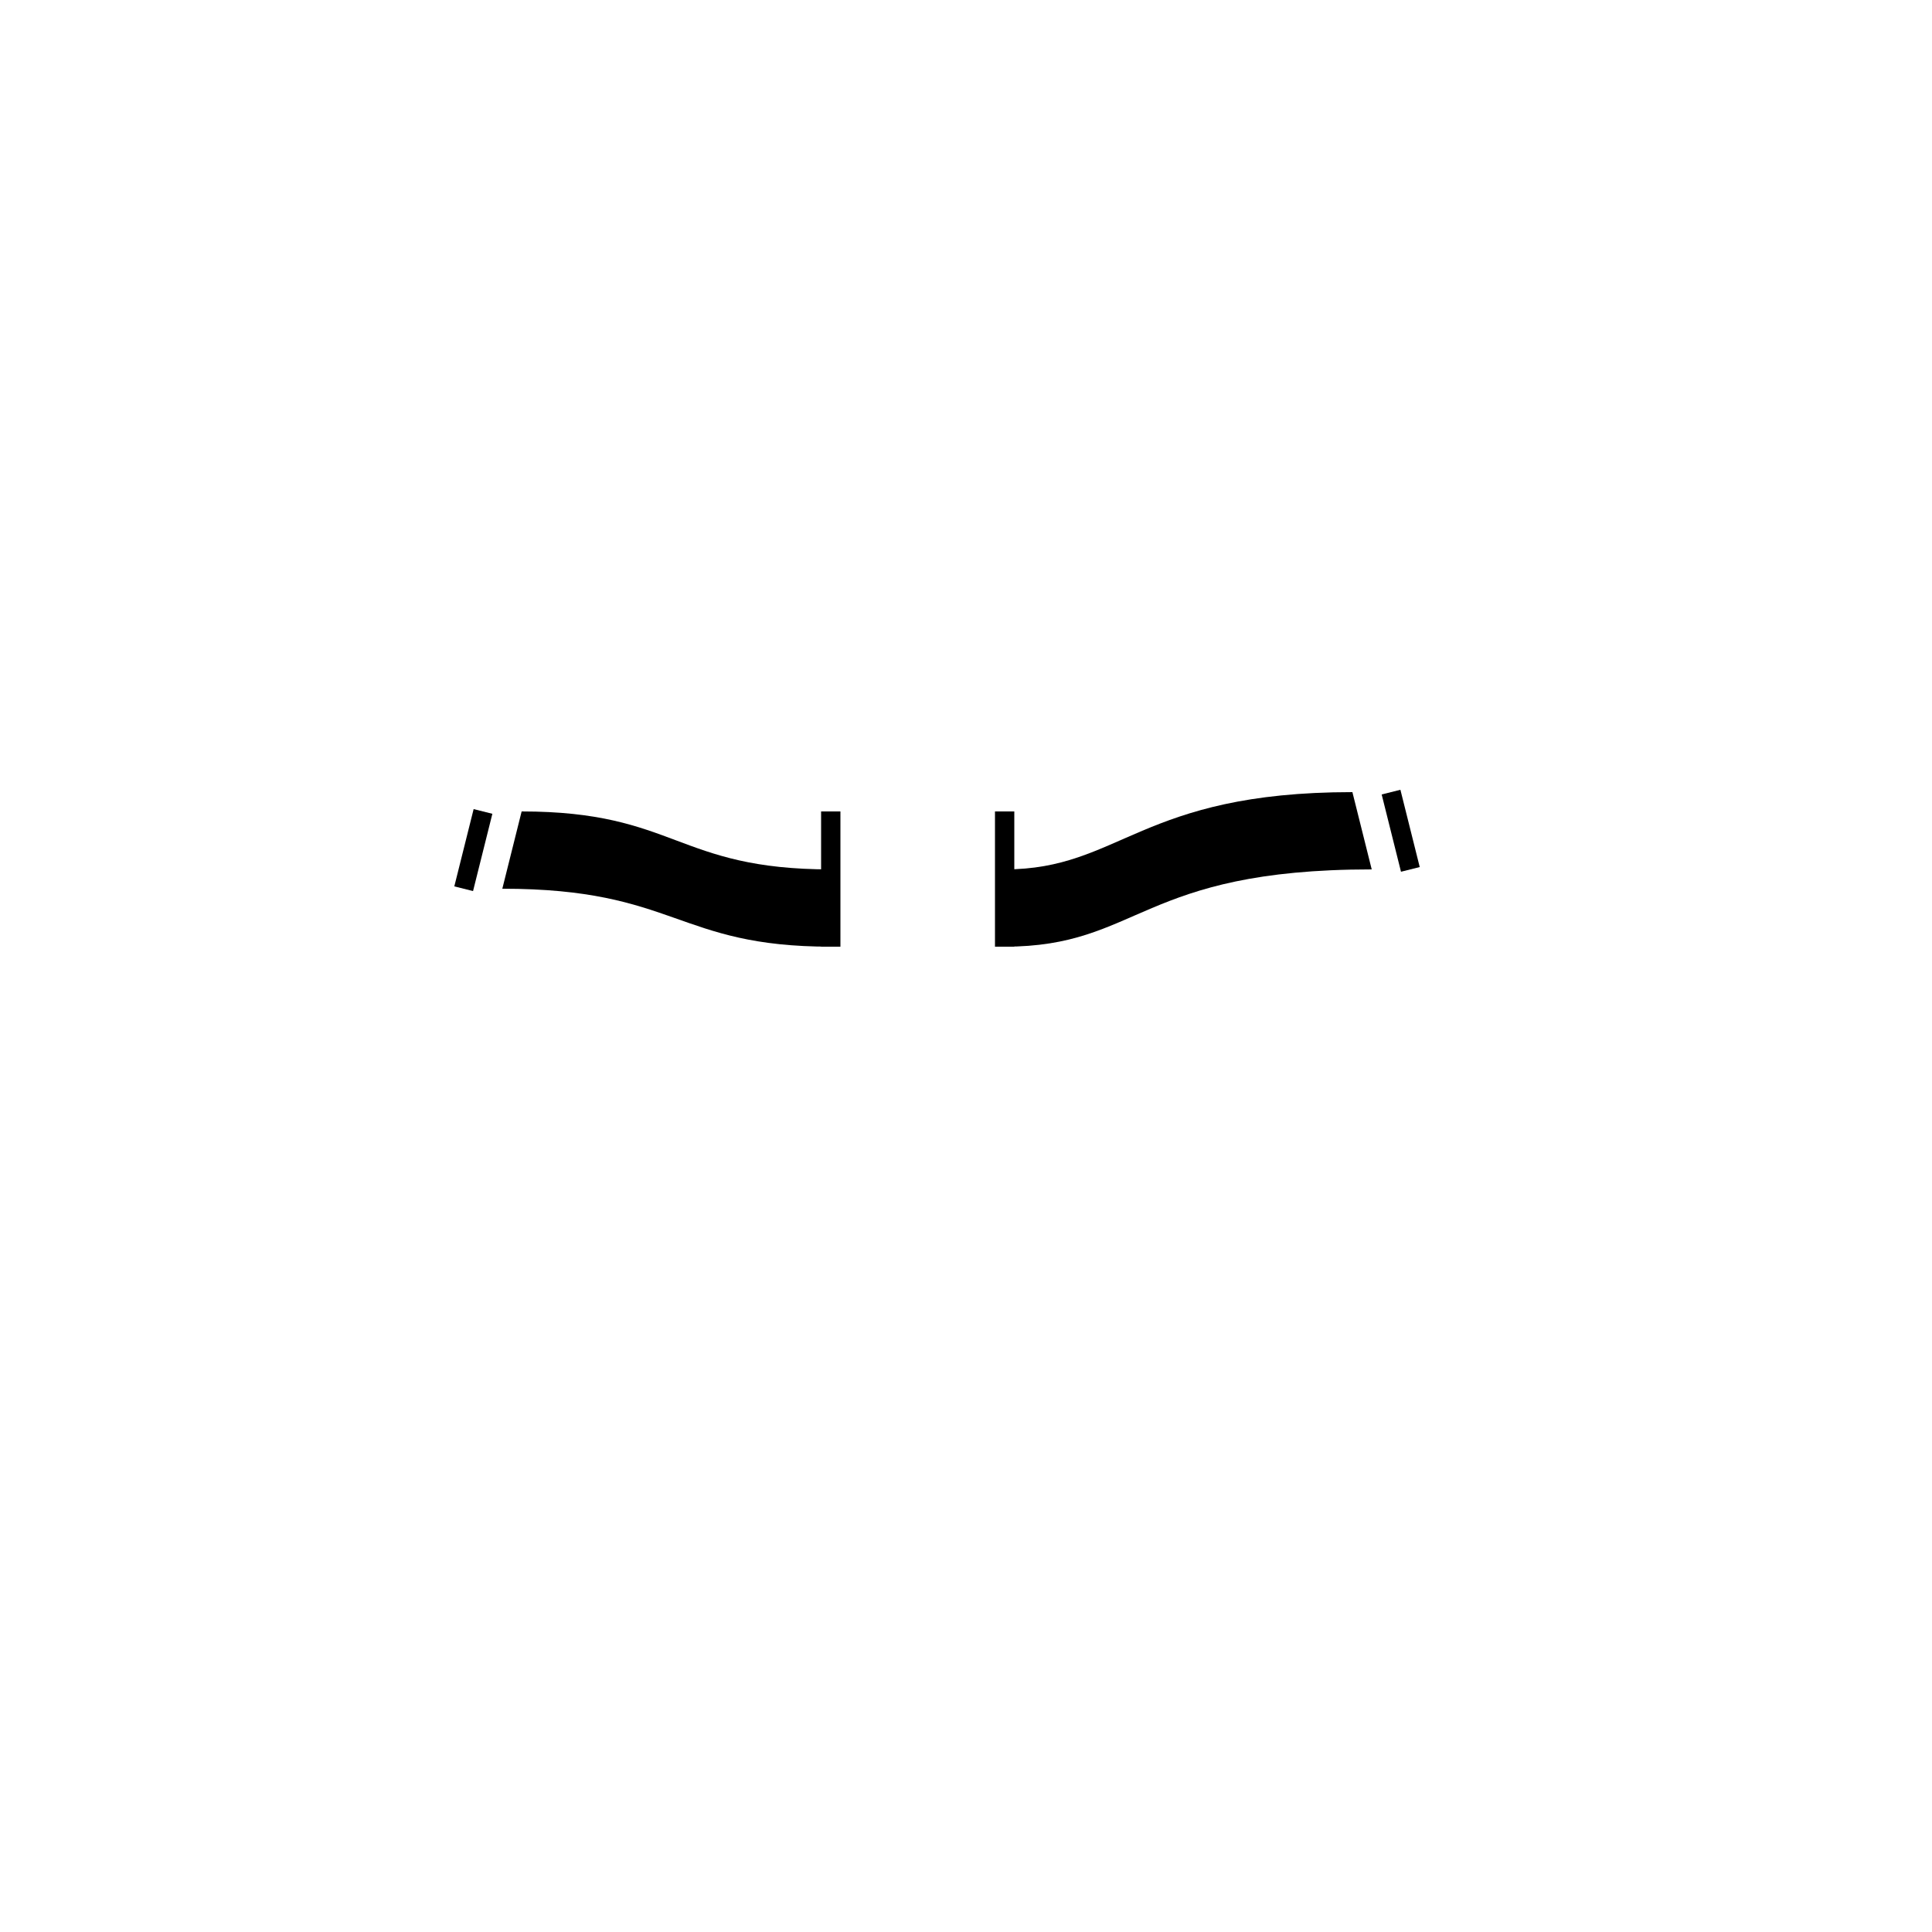
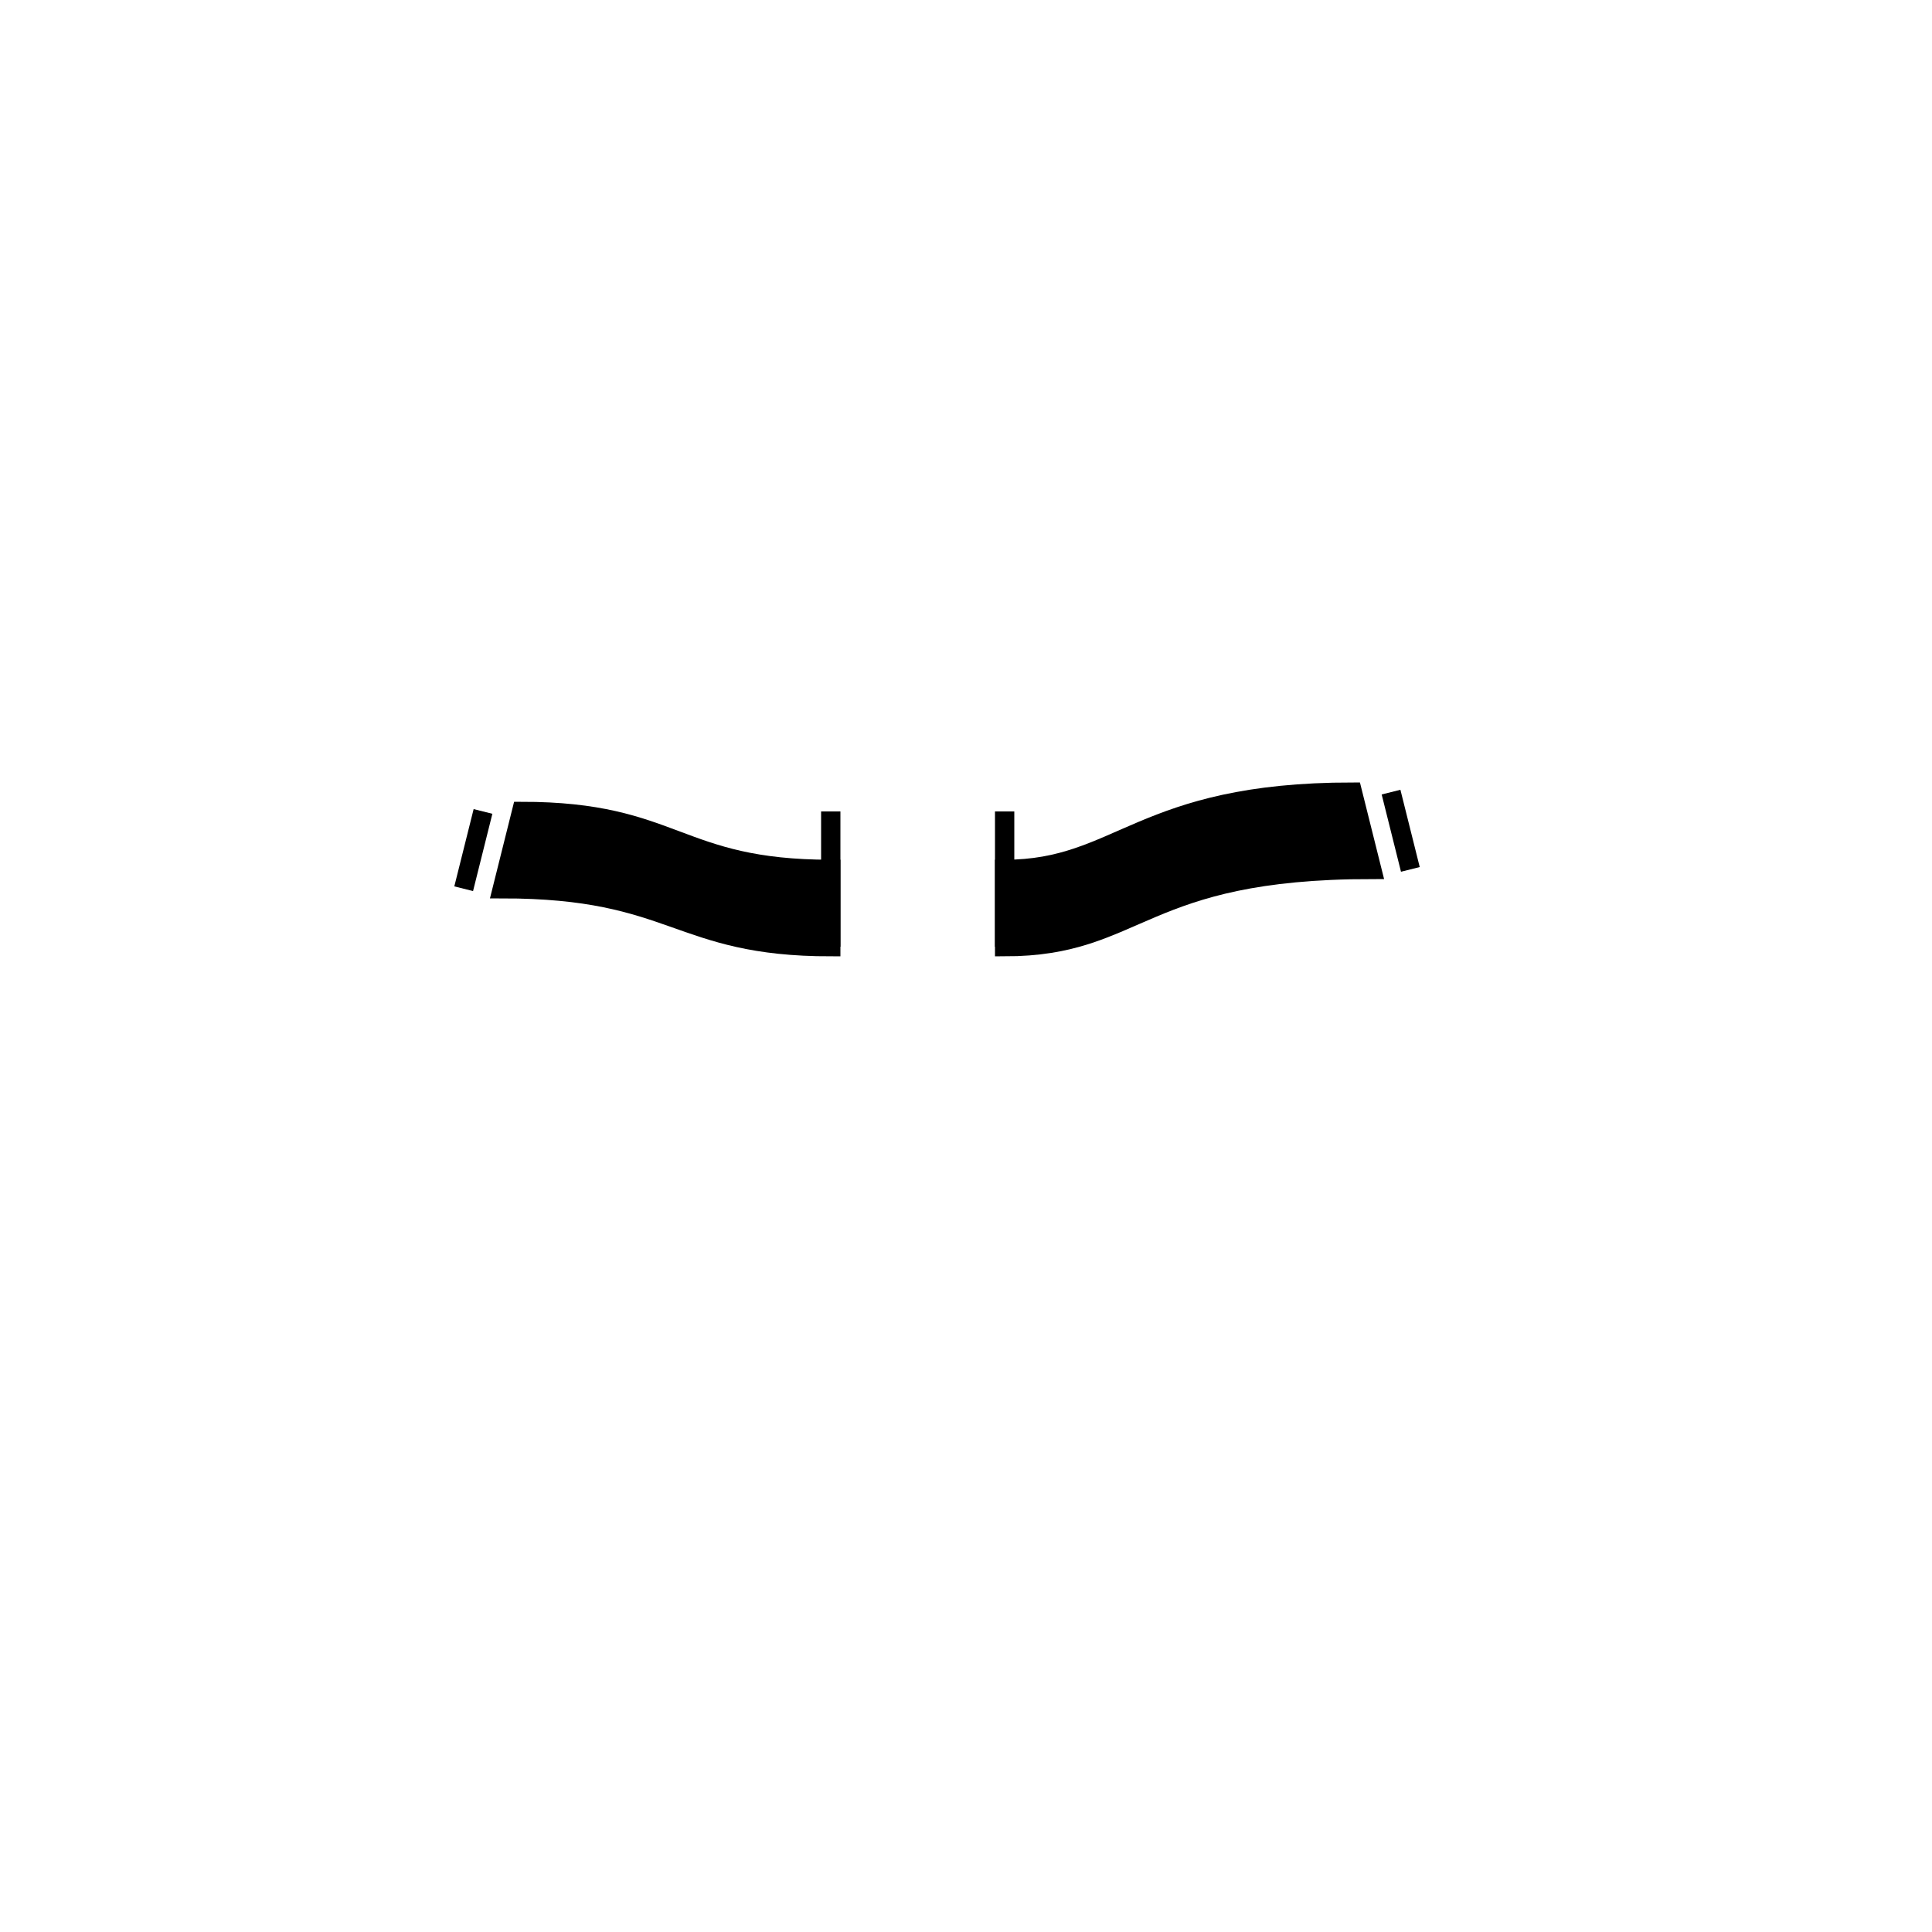
<svg xmlns="http://www.w3.org/2000/svg" height="100" width="100" version="1.1">
-   <g>
-     <path fill="#000" d="m43,49c-8,0-8-3-17-3l1-4c8,0,8,3,16,3v4z" />
-     <path stroke="#000" fill="none" d="m43,42,0,7" />
-     <path stroke="#000" fill="none" d="m25,42-1,4" />
-     <path fill="#000" d="m52,49c7,0,7-4,19-4l-1-4c-11,0-12,4-18,4v4z" />
-     <path stroke="#000" fill="none" d="m52,42,0,7" />
-     <path stroke="#000" fill="none" d="m72,41,1,4" />
+   <g stroke="#000" fill="#000">
+     <path d="m43,49c-8,0-8-3-17-3l1-4c8,0,8,3,16,3v4z" />
+     <path fill="none" d="m43,42,0,7" />
+     <path fill="none" d="m25,42-1,4" />
+     <path d="m52,49c7,0,7-4,19-4l-1-4c-11,0-12,4-18,4v4z" />
+     <path fill="none" d="m52,42,0,7" />
+     <path fill="none" d="m72,41,1,4" />
  </g>
</svg>
